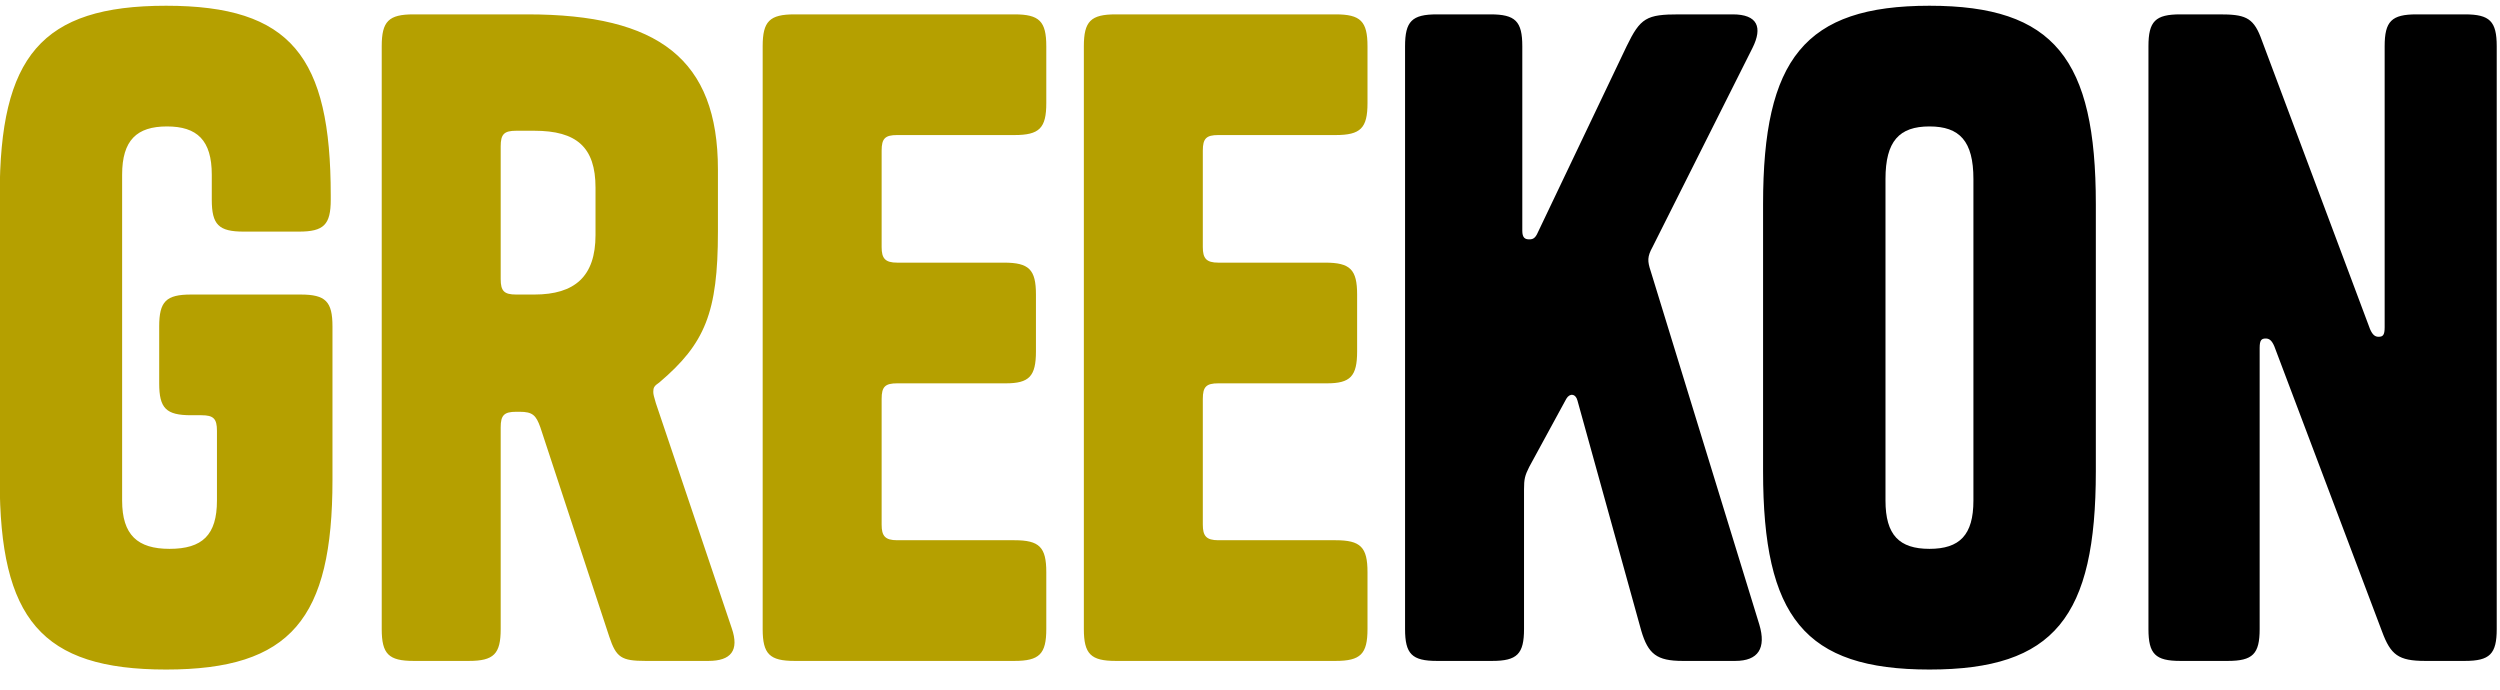
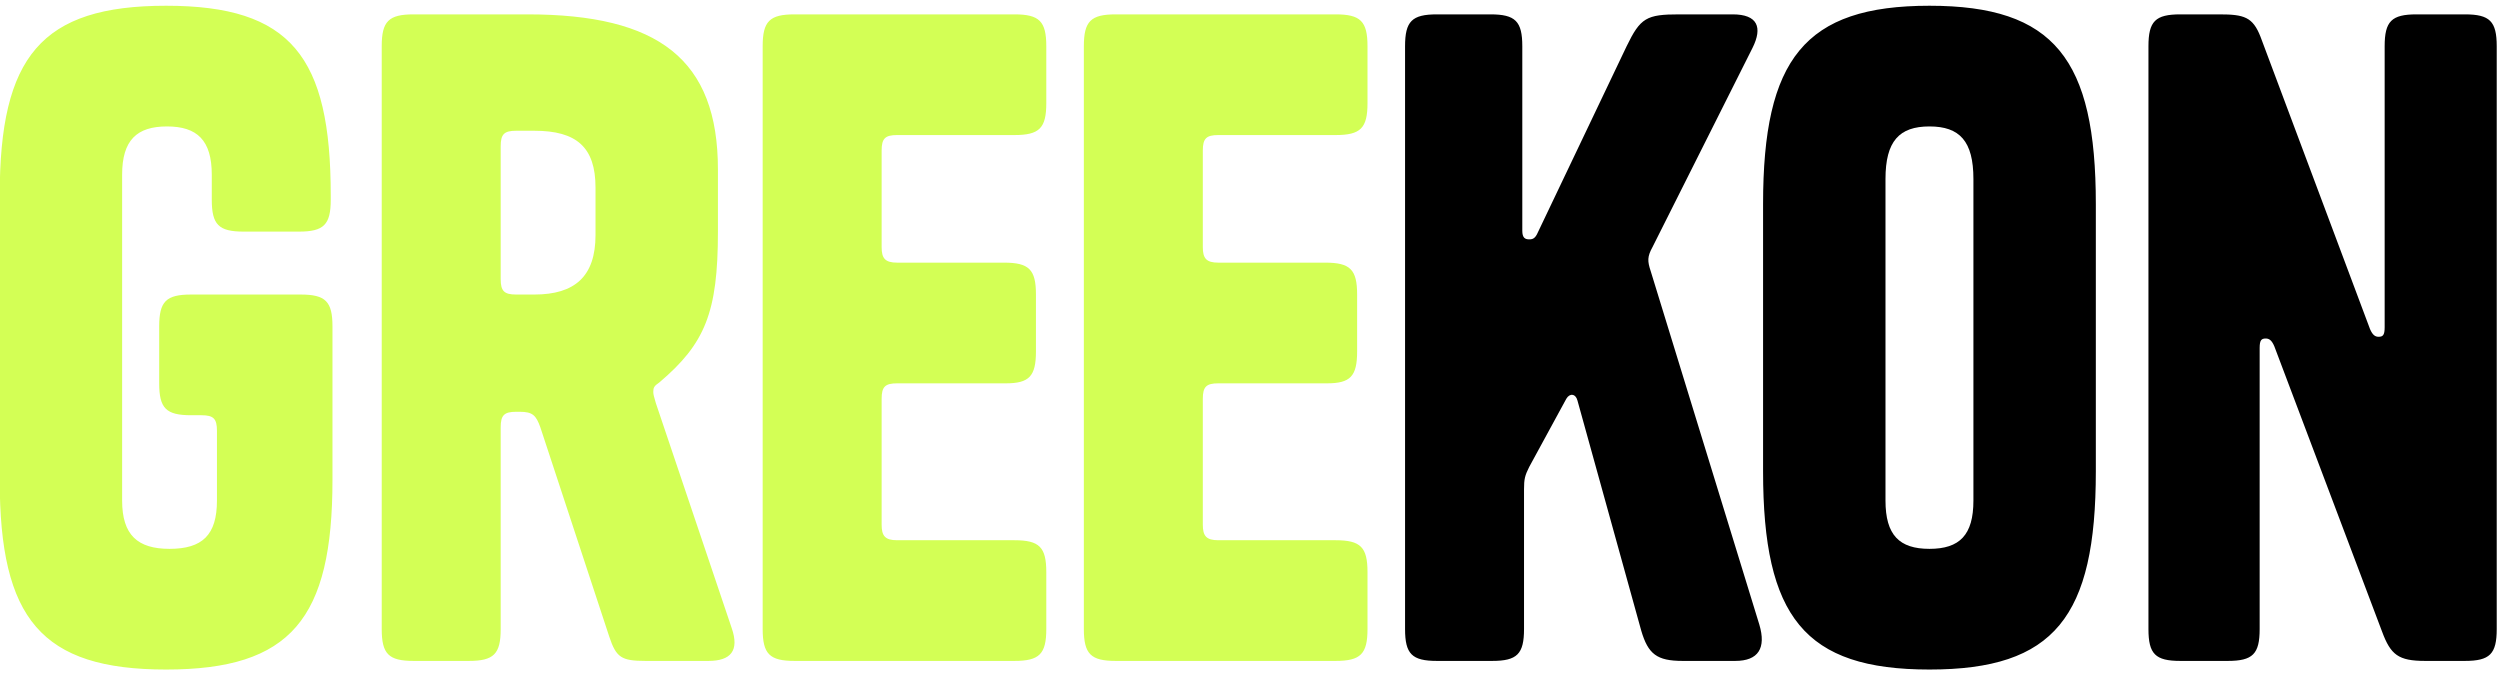
<svg xmlns="http://www.w3.org/2000/svg" width="87" height="24" viewBox="0 0 87 24" fill="none">
-   <path d="M7.55 14.99C7.55 14.57 7.43 14.45 7.01 14.45H6.65C5.78 14.45 5.54 14.21 5.54 13.34V11.36C5.54 10.49 5.78 10.25 6.65 10.25H10.46C11.33 10.25 11.57 10.49 11.57 11.36V16.7C11.57 21.53 10.13 23.3 5.78 23.3C1.43 23.3 -0.01 21.53 -0.01 16.7V6.8C-0.01 1.97 1.43 0.2 5.78 0.2C10.13 0.2 11.51 1.97 11.51 6.8V6.95C11.51 7.82 11.27 8.06 10.4 8.06H8.48C7.61 8.06 7.37 7.82 7.37 6.95V6.08C7.37 4.88 6.86 4.4 5.81 4.4C4.76 4.4 4.25 4.88 4.25 6.08V17.42C4.25 18.62 4.79 19.1 5.9 19.1C7.04 19.1 7.55 18.62 7.55 17.42V14.99ZM21.204 22.16L18.804 14.87C18.654 14.45 18.534 14.33 18.084 14.33H17.964C17.544 14.33 17.424 14.45 17.424 14.87V21.89C17.424 22.76 17.184 23 16.314 23H14.394C13.524 23 13.284 22.76 13.284 21.89V1.61C13.284 0.74 13.524 0.5 14.394 0.5H18.354C22.914 0.5 24.984 2.06 24.984 5.9V8.06C24.984 10.88 24.534 11.96 22.944 13.31C22.764 13.43 22.734 13.49 22.734 13.64C22.734 13.73 22.764 13.82 22.824 14.03L25.464 21.86C25.734 22.64 25.434 23 24.654 23H22.464C21.624 23 21.444 22.88 21.204 22.16ZM17.424 5.09V9.71C17.424 10.13 17.544 10.25 17.964 10.25H18.594C20.004 10.25 20.724 9.62 20.724 8.18V6.53C20.724 5.12 20.064 4.55 18.594 4.55H17.964C17.544 4.55 17.424 4.67 17.424 5.09ZM30.681 5.24V8.6C30.681 8.99 30.801 9.14 31.221 9.14H34.941C35.811 9.14 36.051 9.38 36.051 10.25V12.23C36.051 13.1 35.811 13.34 35.001 13.34H31.221C30.801 13.34 30.681 13.46 30.681 13.88V18.26C30.681 18.65 30.801 18.8 31.221 18.8H35.301C36.171 18.8 36.411 19.04 36.411 19.91V21.89C36.411 22.76 36.171 23 35.301 23H27.651C26.781 23 26.541 22.76 26.541 21.89V1.61C26.541 0.74 26.781 0.5 27.651 0.5H35.301C36.171 0.5 36.411 0.74 36.411 1.61V3.59C36.411 4.46 36.171 4.7 35.301 4.7H31.221C30.801 4.7 30.681 4.82 30.681 5.24ZM41.858 5.24V8.6C41.858 8.99 41.978 9.14 42.398 9.14H46.118C46.989 9.14 47.228 9.38 47.228 10.25V12.23C47.228 13.1 46.989 13.34 46.178 13.34H42.398C41.978 13.34 41.858 13.46 41.858 13.88V18.26C41.858 18.65 41.978 18.8 42.398 18.8H46.478C47.349 18.8 47.589 19.04 47.589 19.91V21.89C47.589 22.76 47.349 23 46.478 23H38.828C37.959 23 37.718 22.76 37.718 21.89V1.61C37.718 0.74 37.959 0.5 38.828 0.5H46.478C47.349 0.5 47.589 0.74 47.589 1.61V3.59C47.589 4.46 47.349 4.7 46.478 4.7H42.398C41.978 4.7 41.858 4.82 41.858 5.24Z" fill="#b5a000" />
+   <path d="M7.55 14.99C7.55 14.57 7.43 14.45 7.01 14.45H6.65C5.78 14.45 5.54 14.21 5.54 13.34V11.36C5.54 10.49 5.78 10.25 6.65 10.25H10.46C11.33 10.25 11.57 10.49 11.57 11.36V16.7C11.57 21.53 10.13 23.3 5.78 23.3C1.43 23.3 -0.01 21.53 -0.01 16.7V6.8C-0.01 1.97 1.43 0.2 5.78 0.2C10.13 0.2 11.51 1.97 11.51 6.8V6.95C11.51 7.82 11.27 8.06 10.4 8.06H8.48C7.61 8.06 7.37 7.82 7.37 6.95V6.08C7.37 4.88 6.86 4.4 5.81 4.4C4.76 4.4 4.25 4.88 4.25 6.08V17.42C4.25 18.62 4.79 19.1 5.9 19.1C7.04 19.1 7.55 18.62 7.55 17.42V14.99ZM21.204 22.16L18.804 14.87C18.654 14.45 18.534 14.33 18.084 14.33H17.964C17.544 14.33 17.424 14.45 17.424 14.87V21.89C17.424 22.76 17.184 23 16.314 23H14.394C13.524 23 13.284 22.76 13.284 21.89V1.61C13.284 0.74 13.524 0.5 14.394 0.5H18.354C22.914 0.5 24.984 2.06 24.984 5.9V8.06C24.984 10.88 24.534 11.96 22.944 13.31C22.764 13.43 22.734 13.49 22.734 13.64C22.734 13.73 22.764 13.82 22.824 14.03L25.464 21.86C25.734 22.64 25.434 23 24.654 23H22.464C21.624 23 21.444 22.88 21.204 22.16ZM17.424 5.09V9.71C17.424 10.13 17.544 10.25 17.964 10.25H18.594C20.004 10.25 20.724 9.62 20.724 8.18V6.53C20.724 5.12 20.064 4.55 18.594 4.55H17.964C17.544 4.55 17.424 4.67 17.424 5.09ZM30.681 5.24V8.6C30.681 8.99 30.801 9.14 31.221 9.14H34.941C35.811 9.14 36.051 9.38 36.051 10.25V12.23C36.051 13.1 35.811 13.34 35.001 13.34H31.221C30.801 13.34 30.681 13.46 30.681 13.88V18.26C30.681 18.65 30.801 18.8 31.221 18.8H35.301C36.171 18.8 36.411 19.04 36.411 19.91V21.89C36.411 22.76 36.171 23 35.301 23H27.651C26.781 23 26.541 22.76 26.541 21.89V1.61C26.541 0.74 26.781 0.5 27.651 0.5H35.301C36.171 0.5 36.411 0.74 36.411 1.61V3.59C36.411 4.46 36.171 4.7 35.301 4.7H31.221C30.801 4.7 30.681 4.82 30.681 5.24ZM41.858 5.24V8.6C41.858 8.99 41.978 9.14 42.398 9.14H46.118C46.989 9.14 47.228 9.38 47.228 10.25V12.23C47.228 13.1 46.989 13.34 46.178 13.34H42.398C41.978 13.34 41.858 13.46 41.858 13.88V18.26C41.858 18.65 41.978 18.8 42.398 18.8H46.478C47.349 18.8 47.589 19.04 47.589 19.91V21.89C47.589 22.76 47.349 23 46.478 23H38.828C37.959 23 37.718 22.76 37.718 21.89V1.61C37.718 0.74 37.959 0.5 38.828 0.5H46.478C47.349 0.5 47.589 0.74 47.589 1.61V3.59C47.589 4.46 47.349 4.7 46.478 4.7H42.398C41.978 4.7 41.858 4.82 41.858 5.24Z" fill="#D3FF55" />
  <path d="M54.896 13.94C54.836 13.7 54.626 13.67 54.506 13.88L53.216 16.25C53.066 16.55 53.036 16.67 53.036 17.03V21.89C53.036 22.76 52.796 23 51.926 23H50.006C49.136 23 48.896 22.76 48.896 21.89V1.61C48.896 0.74 49.136 0.5 50.006 0.5H51.866C52.736 0.5 52.976 0.74 52.976 1.61V8.03C52.976 8.27 53.066 8.33 53.216 8.33C53.336 8.33 53.426 8.3 53.516 8.09L56.606 1.61C57.086 0.62 57.296 0.5 58.436 0.5H60.296C61.166 0.5 61.346 0.95 60.986 1.67L57.506 8.6C57.326 8.93 57.326 9.08 57.446 9.44L61.226 21.74C61.466 22.55 61.196 23 60.386 23H58.556C57.656 23 57.356 22.76 57.116 21.95L54.896 13.94ZM72.935 16.4C72.935 21.47 71.495 23.3 67.145 23.3C62.795 23.3 61.355 21.47 61.355 16.4V7.1C61.355 2.06 62.795 0.2 67.145 0.2C71.495 0.2 72.935 2.06 72.935 7.1V16.4ZM65.615 17.42C65.615 18.62 66.095 19.1 67.145 19.1C68.195 19.1 68.675 18.62 68.675 17.42V6.23C68.675 4.91 68.195 4.4 67.145 4.4C66.095 4.4 65.615 4.91 65.615 6.23V17.42ZM82.986 11.39V1.61C82.986 0.74 83.226 0.5 84.096 0.5H85.776C86.646 0.5 86.886 0.74 86.886 1.61V21.89C86.886 22.76 86.646 23 85.776 23H84.396C83.466 23 83.196 22.79 82.896 21.98L79.146 12.05C79.056 11.84 78.966 11.78 78.846 11.78C78.696 11.78 78.636 11.84 78.636 12.11V21.89C78.636 22.76 78.396 23 77.526 23H75.876C75.006 23 74.766 22.76 74.766 21.89V1.61C74.766 0.74 75.006 0.5 75.876 0.5H77.226C78.096 0.5 78.396 0.59 78.666 1.28L82.476 11.45C82.566 11.66 82.656 11.72 82.776 11.72C82.926 11.72 82.986 11.66 82.986 11.39Z" fill="black" />
</svg>
